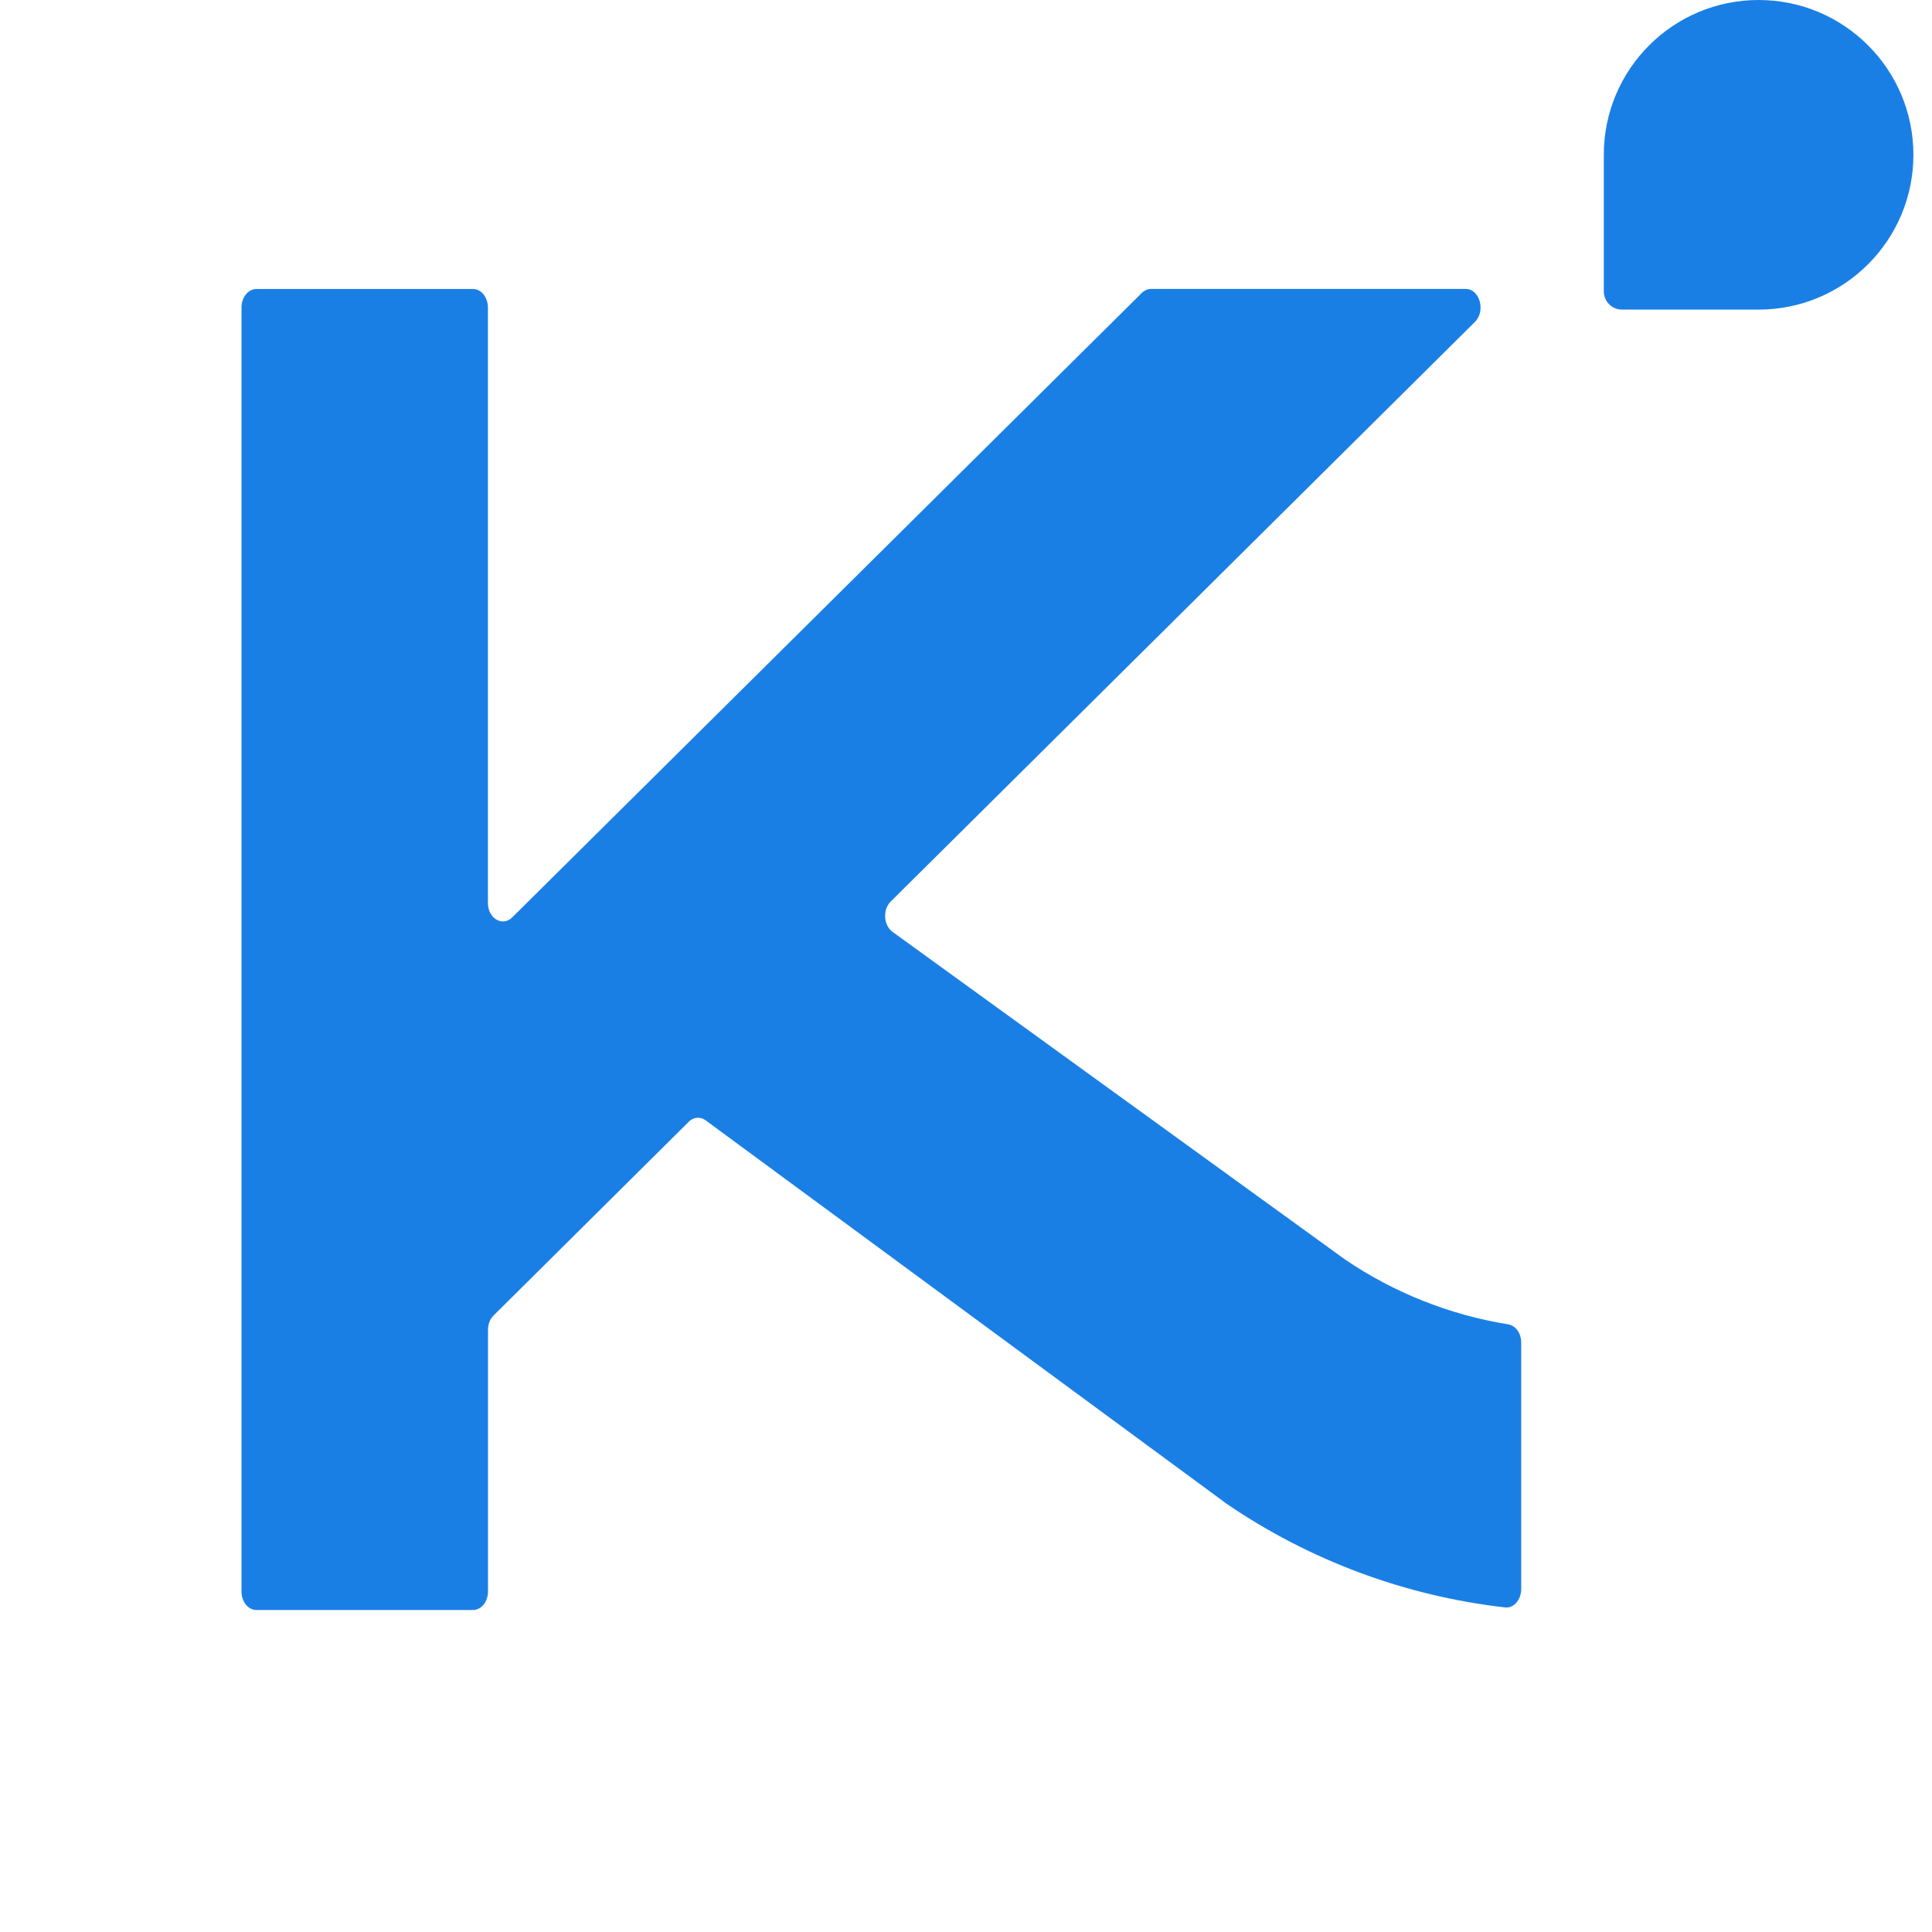
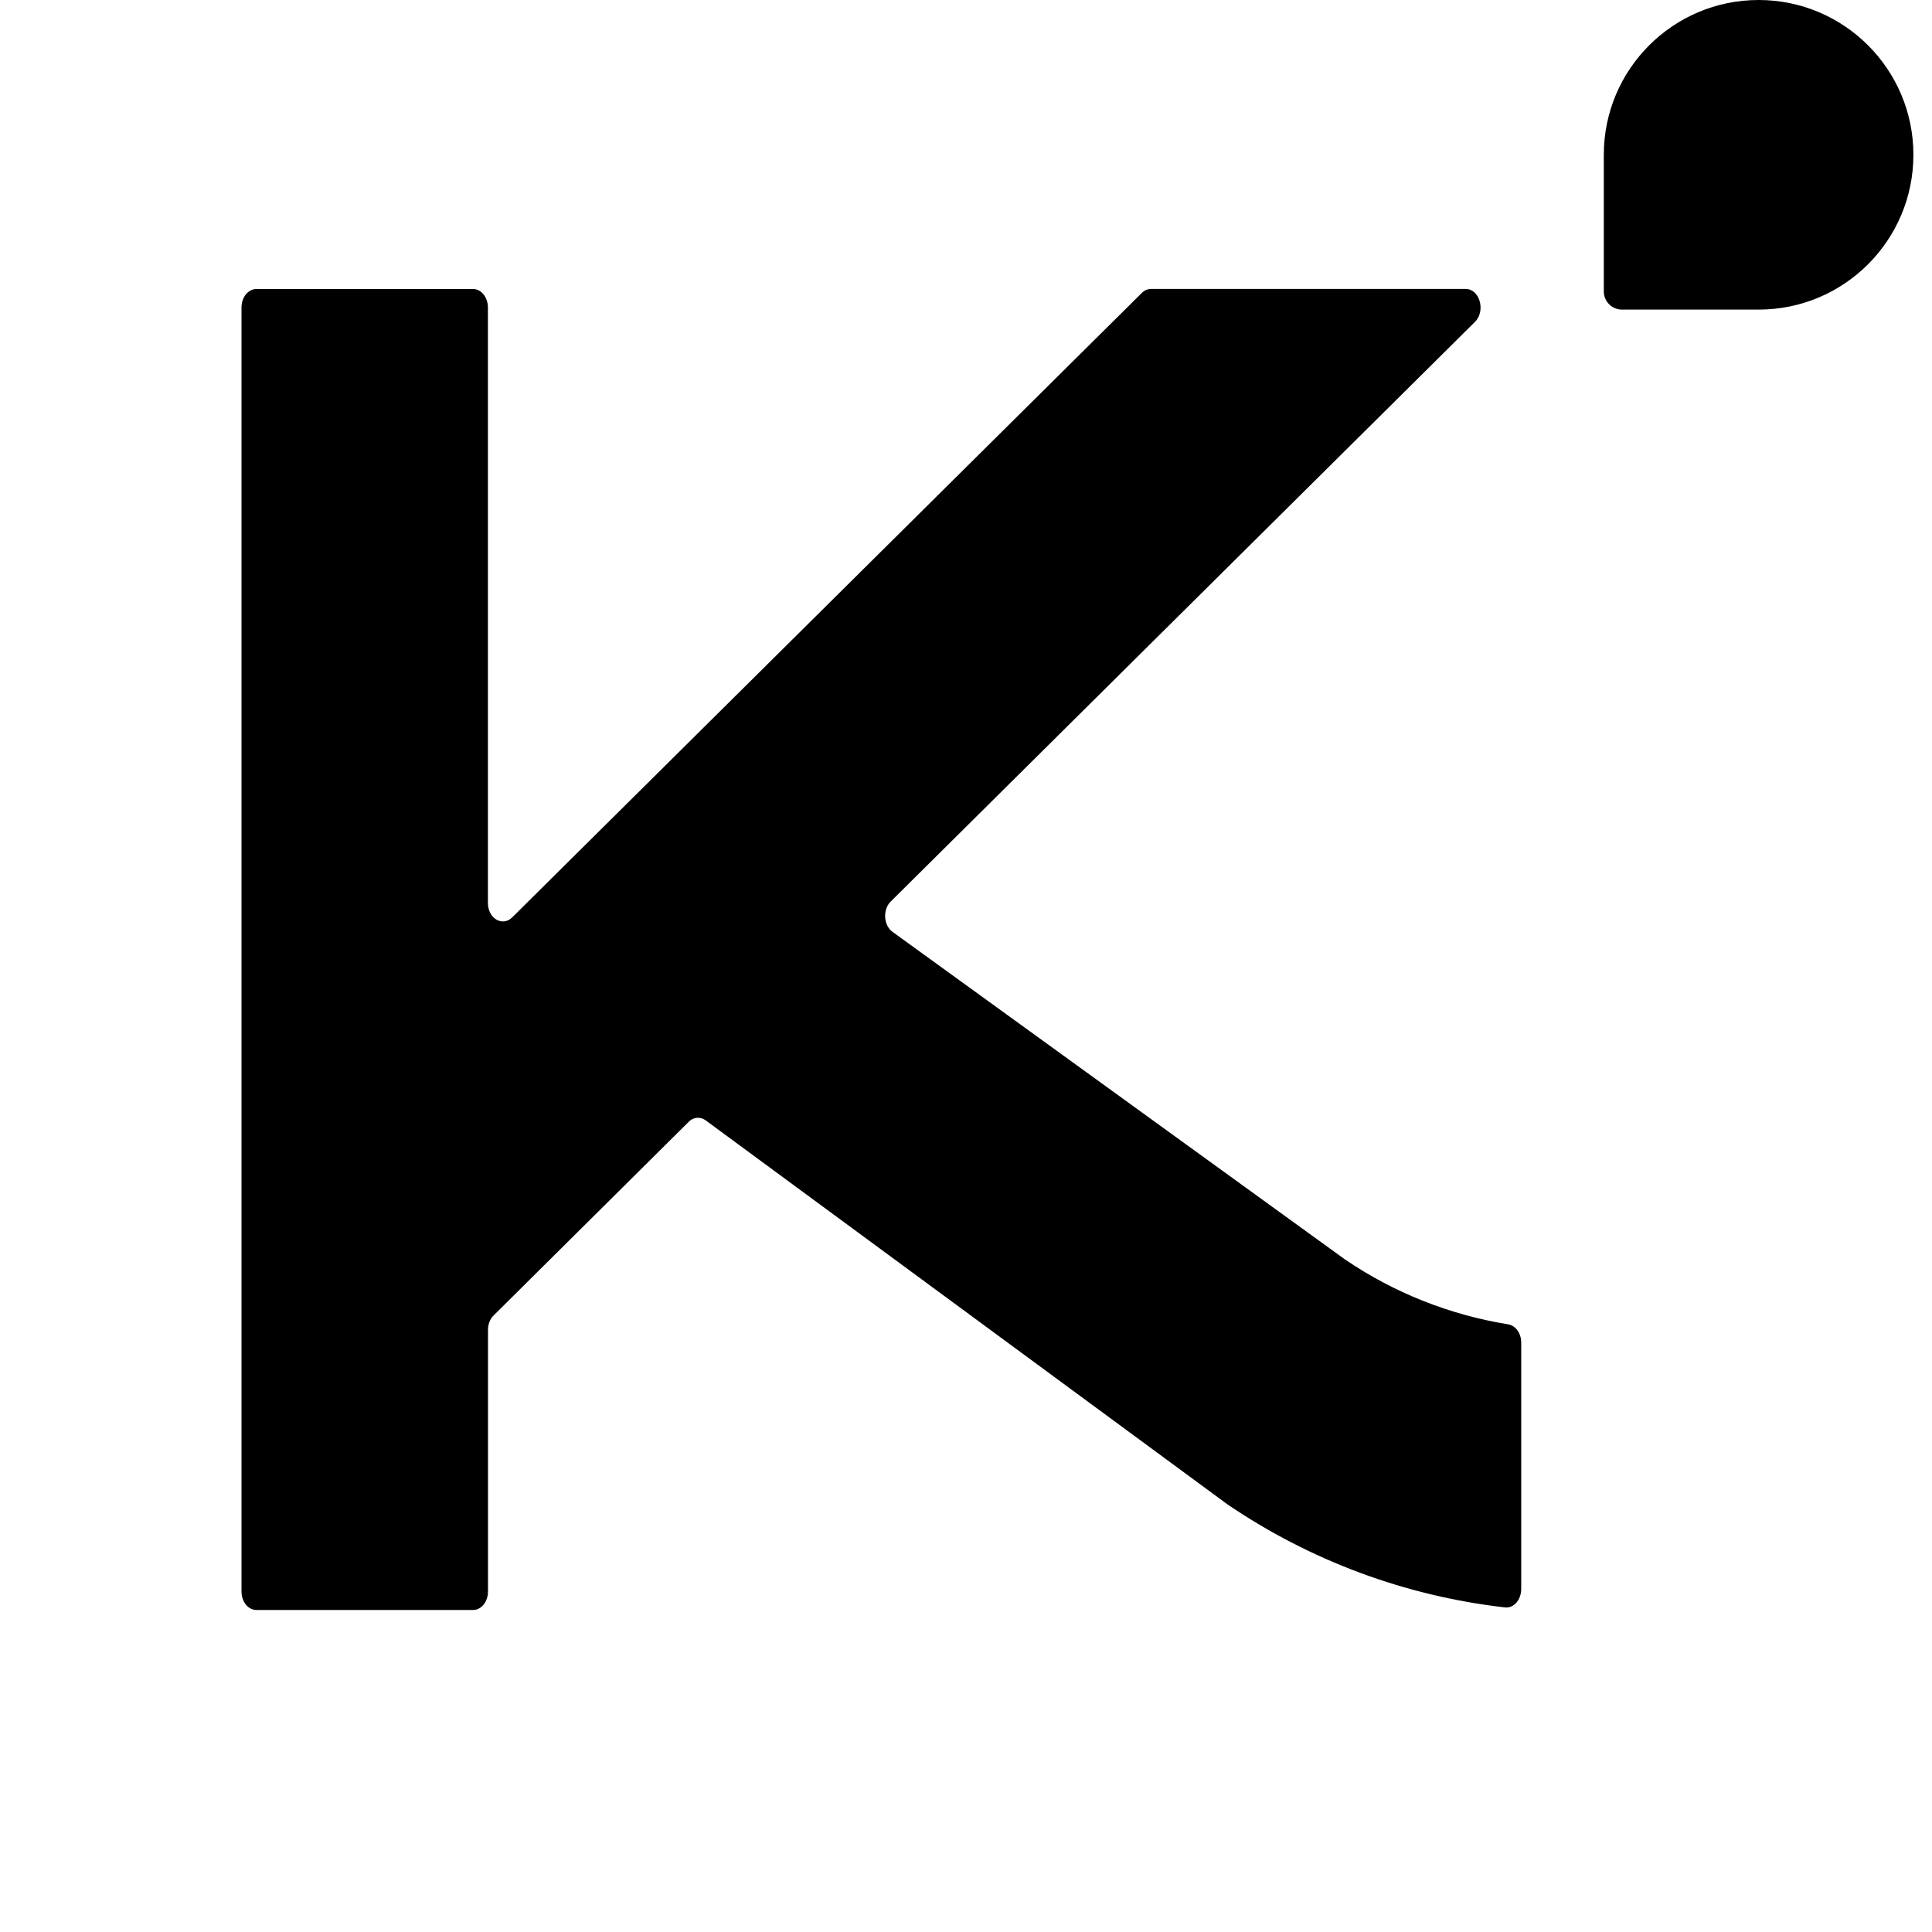
- <svg xmlns="http://www.w3.org/2000/svg" fill="#1a7fe5" fill-rule="evenodd" height="1em" style="flex:none;line-height:1" viewBox="0 0 24 24" width="1em">
+ <svg xmlns="http://www.w3.org/2000/svg" fill="#000000" fill-rule="evenodd" height="1em" style="flex:none;line-height:1" viewBox="0 0 24 24" width="1em">
  <path d="M21.846 0a1.923 1.923 0 110 3.846H20.15a.226.226 0 01-.227-.226V1.923C19.923.861 20.784 0 21.846 0z" />
  <path d="M11.065 11.199l7.257-7.2c.137-.136.06-.41-.116-.41H14.3a.164.164 0 00-.117.051l-7.82 7.756c-.122.12-.302.013-.302-.179V3.82c0-.127-.083-.23-.185-.23H3.186c-.103 0-.186.103-.186.23V19.77c0 .128.083.23.186.23h2.69c.103 0 .186-.102.186-.23v-3.25c0-.069.025-.135.069-.178l2.424-2.406a.158.158 0 01.205-.023l6.484 4.772a7.677 7.677 0 003.453 1.283c.108.012.2-.095.2-.23v-3.06c0-.117-.07-.212-.164-.227a5.028 5.028 0 01-2.027-.807l-5.613-4.064c-.117-.078-.132-.279-.028-.381z" />
</svg>
